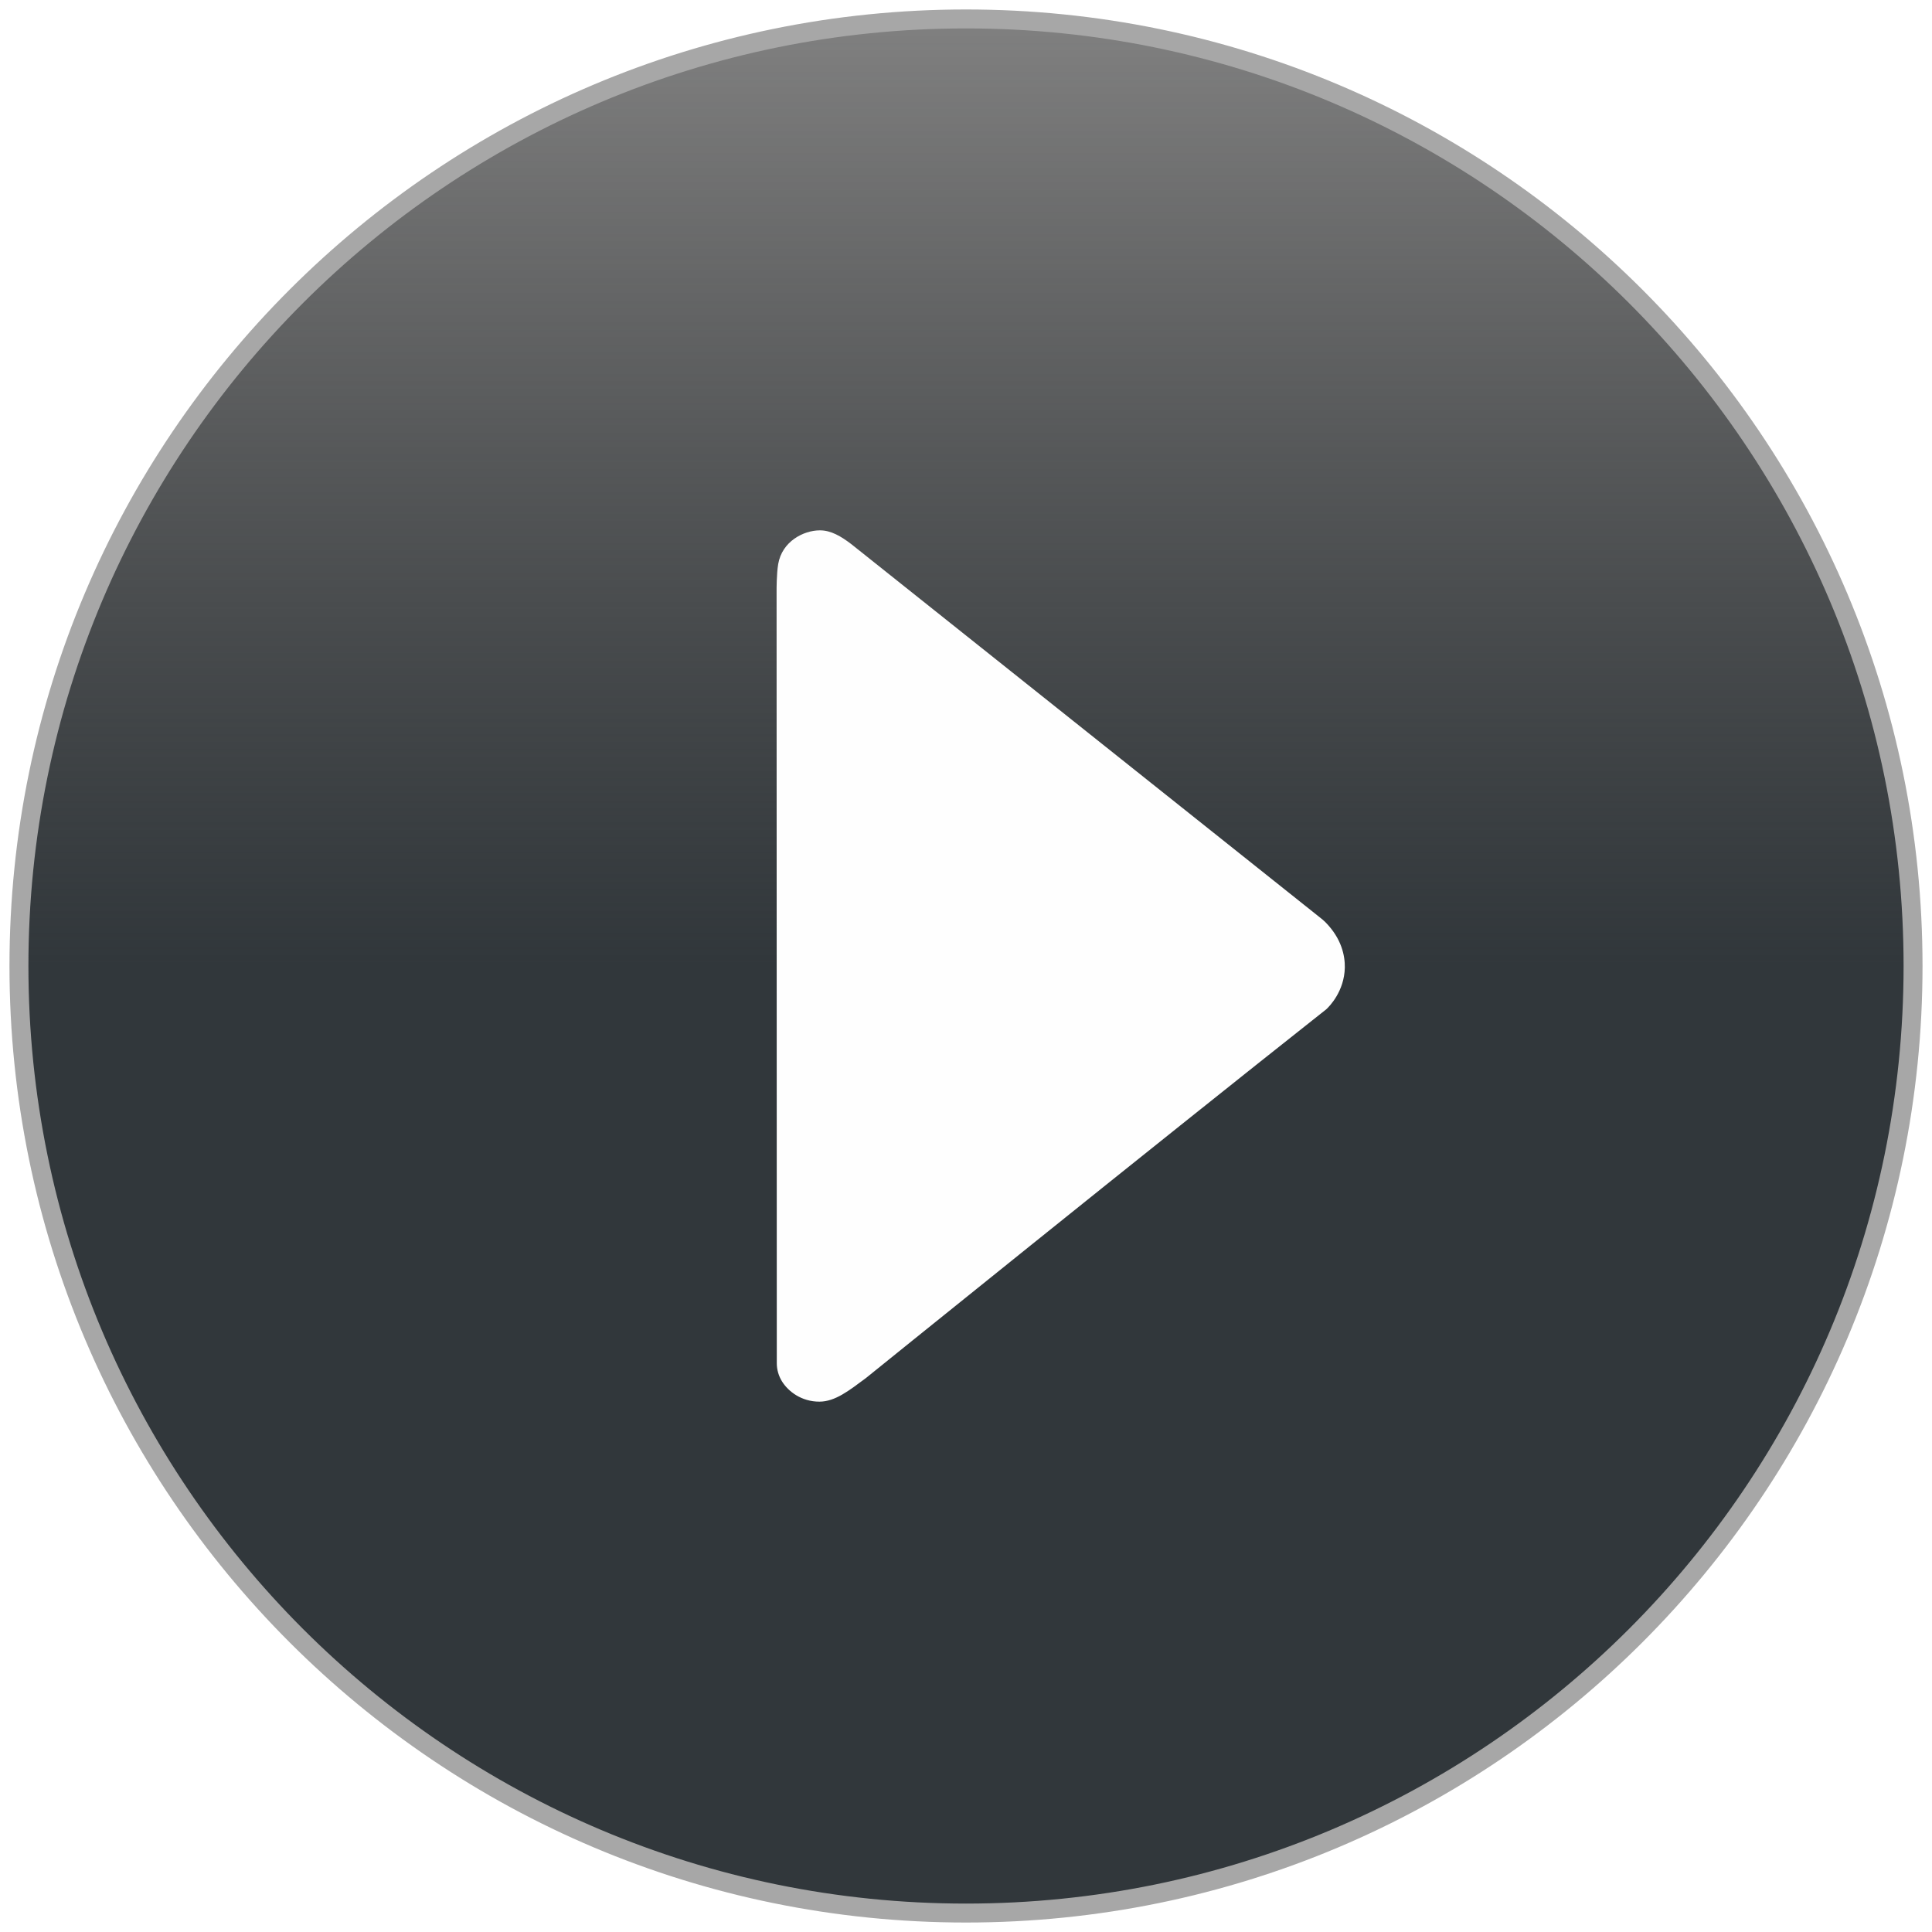
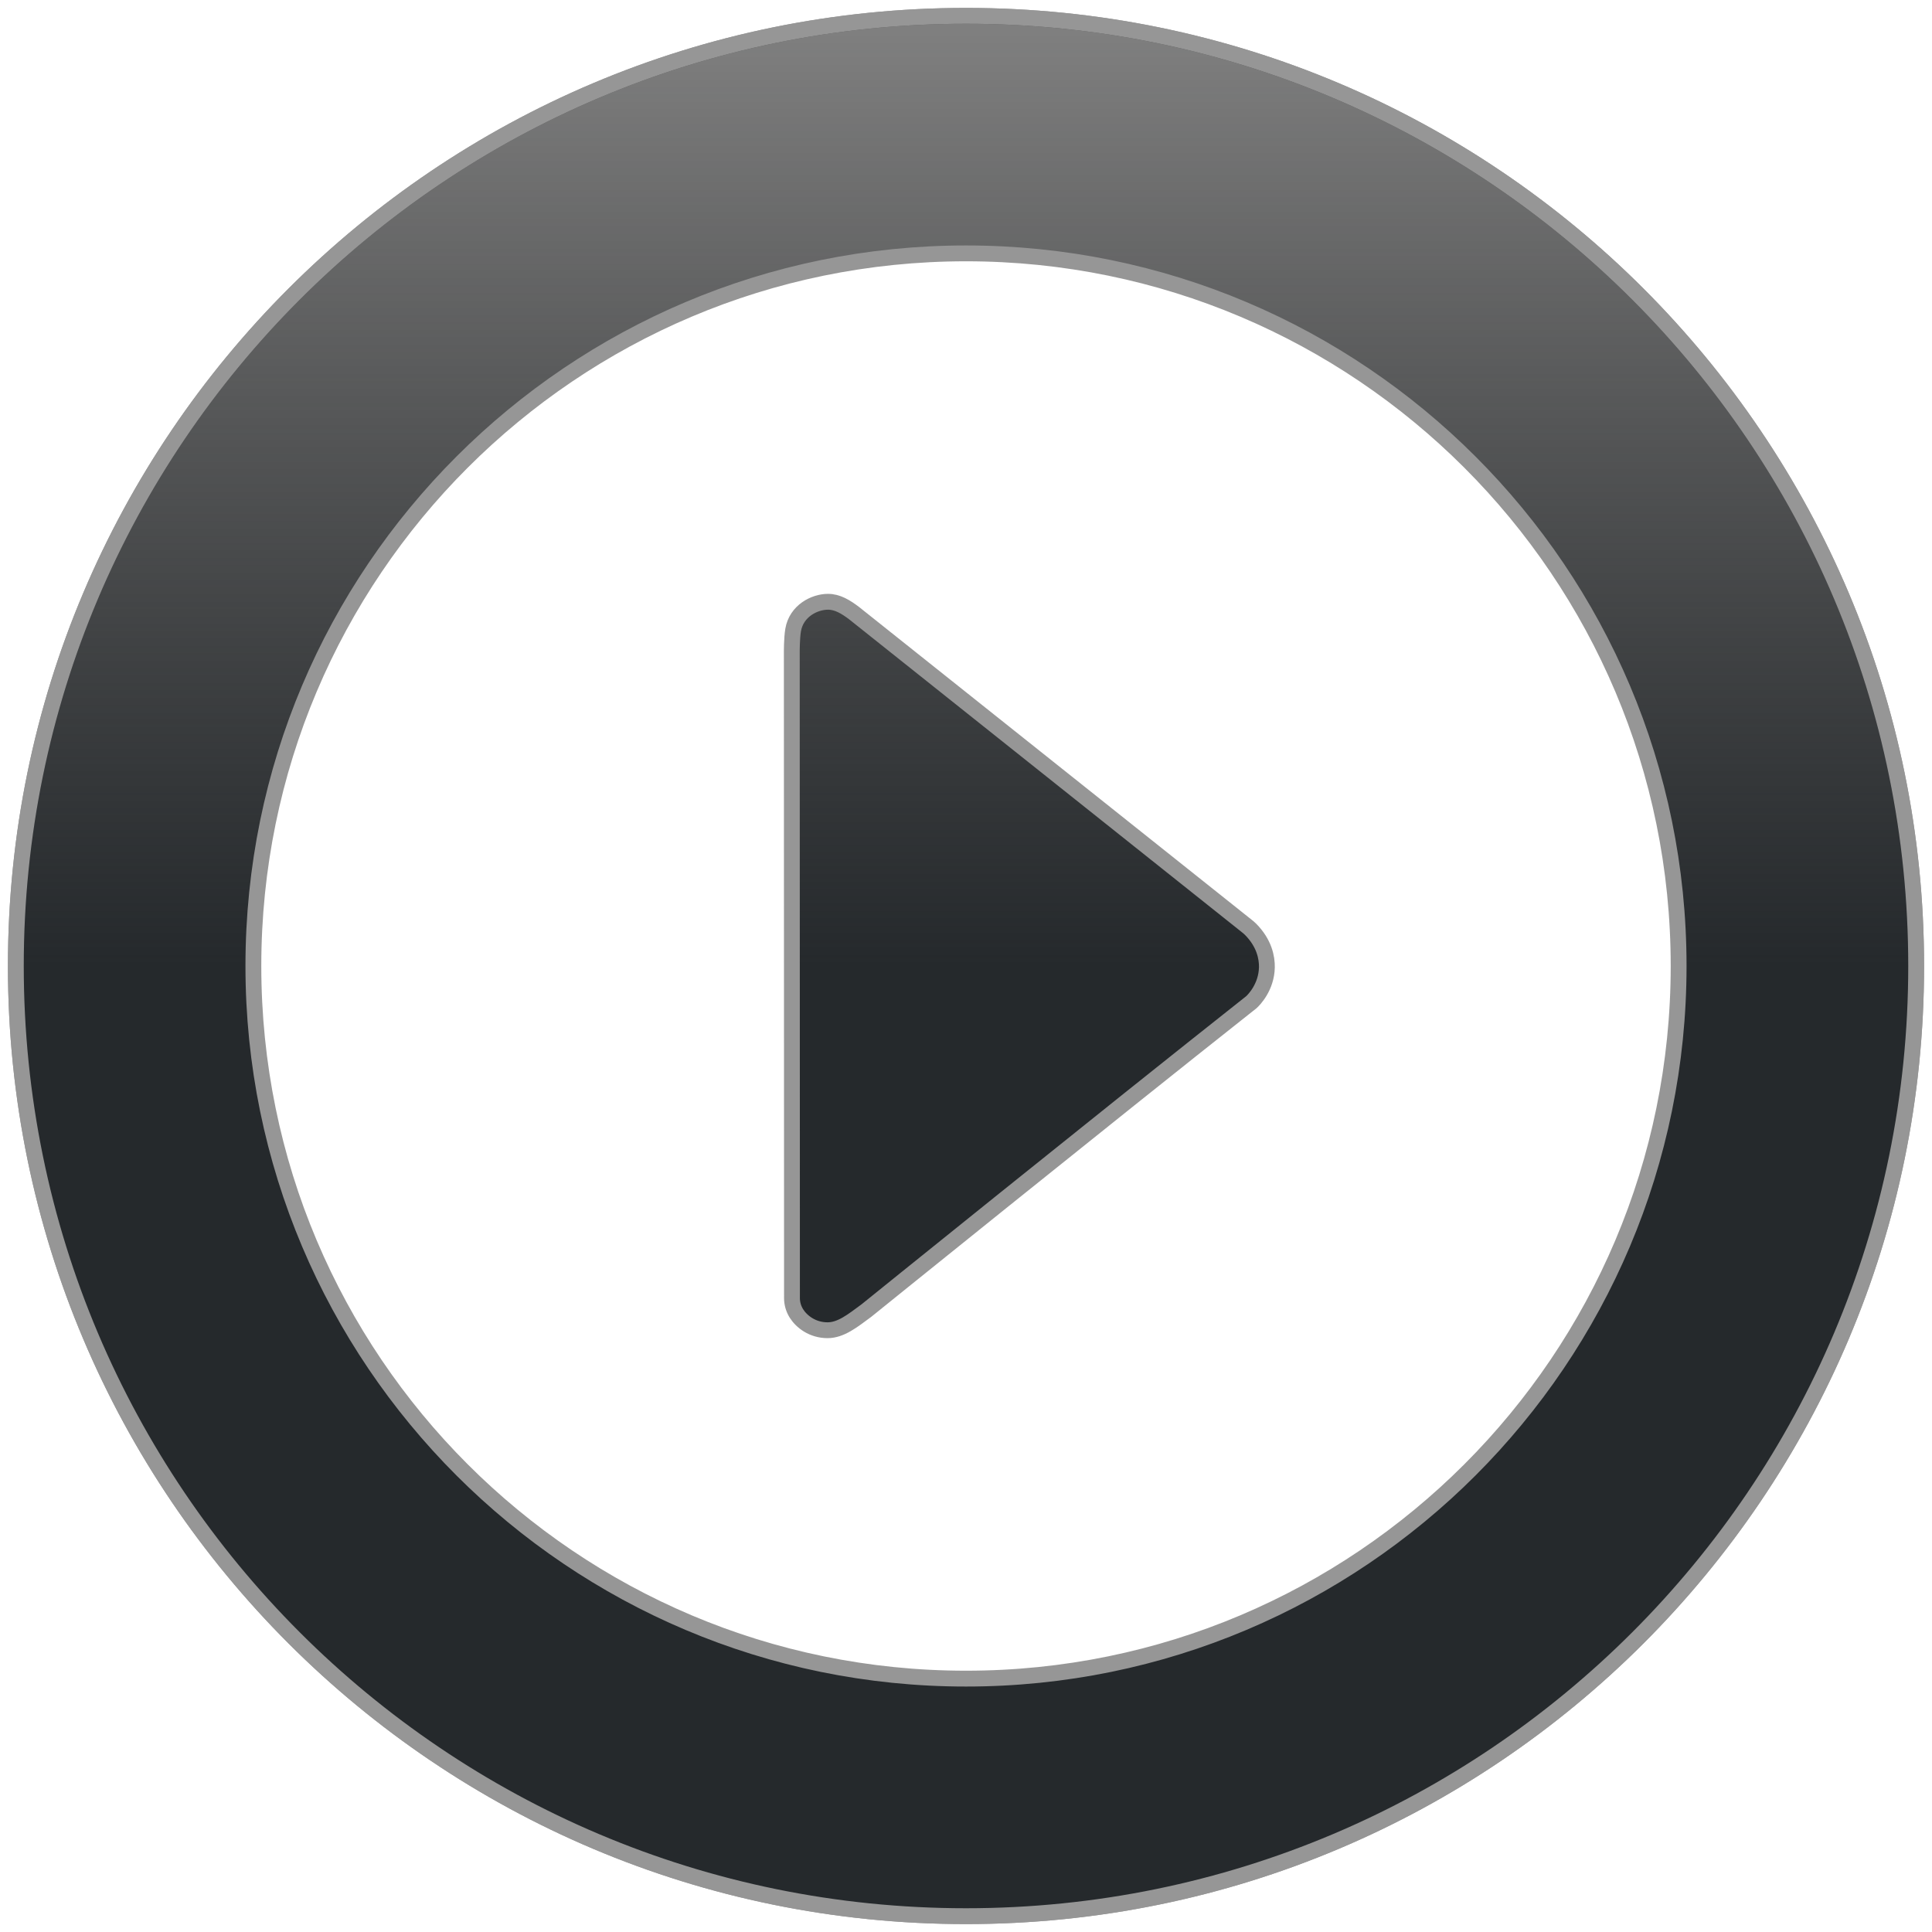
- <svg xmlns="http://www.w3.org/2000/svg" xmlns:xlink="http://www.w3.org/1999/xlink" width="102px" height="102px" version="1.1">
+ <svg xmlns="http://www.w3.org/2000/svg" xmlns:xlink="http://www.w3.org/1999/xlink" width="122px" height="122px" version="1.1">
  <description>Created with Sketch (http://www.bohemiancoding.com/sketch)</description>
  <defs>
    <linearGradient x1="50%" y1="50%" x2="50%" y2="0%" id="linearGradient-1">
-       <stop stop-color="rgb(49,55,59)" offset="0%" />
+       <stop stop-color="rgb(37,41,44)" offset="0%" />
      <stop stop-color="rgb(0,0,0)" stop-opacity="0.5" offset="100%" />
    </linearGradient>
-     <path d="M51,101 C78.614,101 101,78.614 101,51 C101,23.386 78.614,1 51,1 C23.386,1 1,23.386 1,51 C1,78.614 23.386,101 51,101 Z M51,101" id="path-2" />
+     <path d="M61,106 C85.853,106 106,85.853 106,61 C106,36.147 85.853,16 61,16 C36.147,16 16,36.147 16,61 C16,85.853 36.147,106 61,106 Z M61,121 C27.863,121 1,94.137 1,61 C1,27.863 27.863,1 61,1 C94.137,1 121,27.863 121,61 C121,94.137 94.137,121 61,121 Z M52.267,84 C51.305,84.003 50.615,83.455 50.29,82.938 C50.11,82.65 50.011,82.316 50.011,81.976 L50,41.168 C50,41.168 49.996,40.298 50.085,39.779 C50.291,38.58 51.421,38.004 52.28,38 C52.875,37.997 53.408,38.318 53.949,38.731 L78.813,58.539 C78.868,58.584 78.919,58.631 78.969,58.681 C79.842,59.562 80.01,60.476 80,61.085 C79.973,62.342 79.179,63.141 79.02,63.286 C69.722,70.635 54.713,82.757 54.713,82.757 C53.816,83.423 53.095,83.995 52.267,84 Z M52.267,84" id="path-2" />
  </defs>
-   <g id="Page 1" fill="rgb(223,223,223)" fill-rule="evenodd">
-     <use id="Oval 1" stroke="rgb(167,167,167)" stroke-width="1" fill="url(#linearGradient-1)" xlink:href="#path-2" />
-     <use id="Oval 1-1" stroke="none" fill="none" xlink:href="#path-2" />
-     <path d="M41,31.168 C41,31.168 40.996,30.298 41.085,29.779 C41.291,28.58 42.421,28.004 43.28,28 C43.875,27.997 44.408,28.318 44.949,28.731 L69.813,48.539 C69.868,48.584 69.919,48.631 69.969,48.681 C70.842,49.562 71.01,50.476 71,51.085 C70.973,52.342 70.179,53.141 70.02,53.286 C60.722,60.635 45.713,72.757 45.713,72.757 C44.816,73.423 44.095,73.995 43.267,74 L43.267,74 C42.305,74.003 41.615,73.455 41.29,72.938 C41.11,72.65 41.011,72.316 41.011,71.976 L41,31.168 L41,31.168 L41,31.168" id="Shape" fill="rgb(254,254,254)" />
+   <g id="Page 1" fill="rgb(215,215,215)" fill-rule="evenodd">
+     <path d="M61,121 C94.137,121 121,94.137 121,61 C121,27.863 94.137,1 61,1 C27.863,1 1,27.863 1,61 C1,94.137 27.863,121 61,121 Z M61,121" id="Oval 18" stroke="rgb(150,150,150)" stroke-width="1" fill-opacity="0.503" fill="rgb(254,255,254)" />
+     <use id="Oval 33" stroke="rgb(150,150,150)" stroke-width="1" fill="url(#linearGradient-1)" xlink:href="#path-2" />
+     <use id="Oval 33-1" stroke="none" fill="none" xlink:href="#path-2" />
  </g>
</svg>
